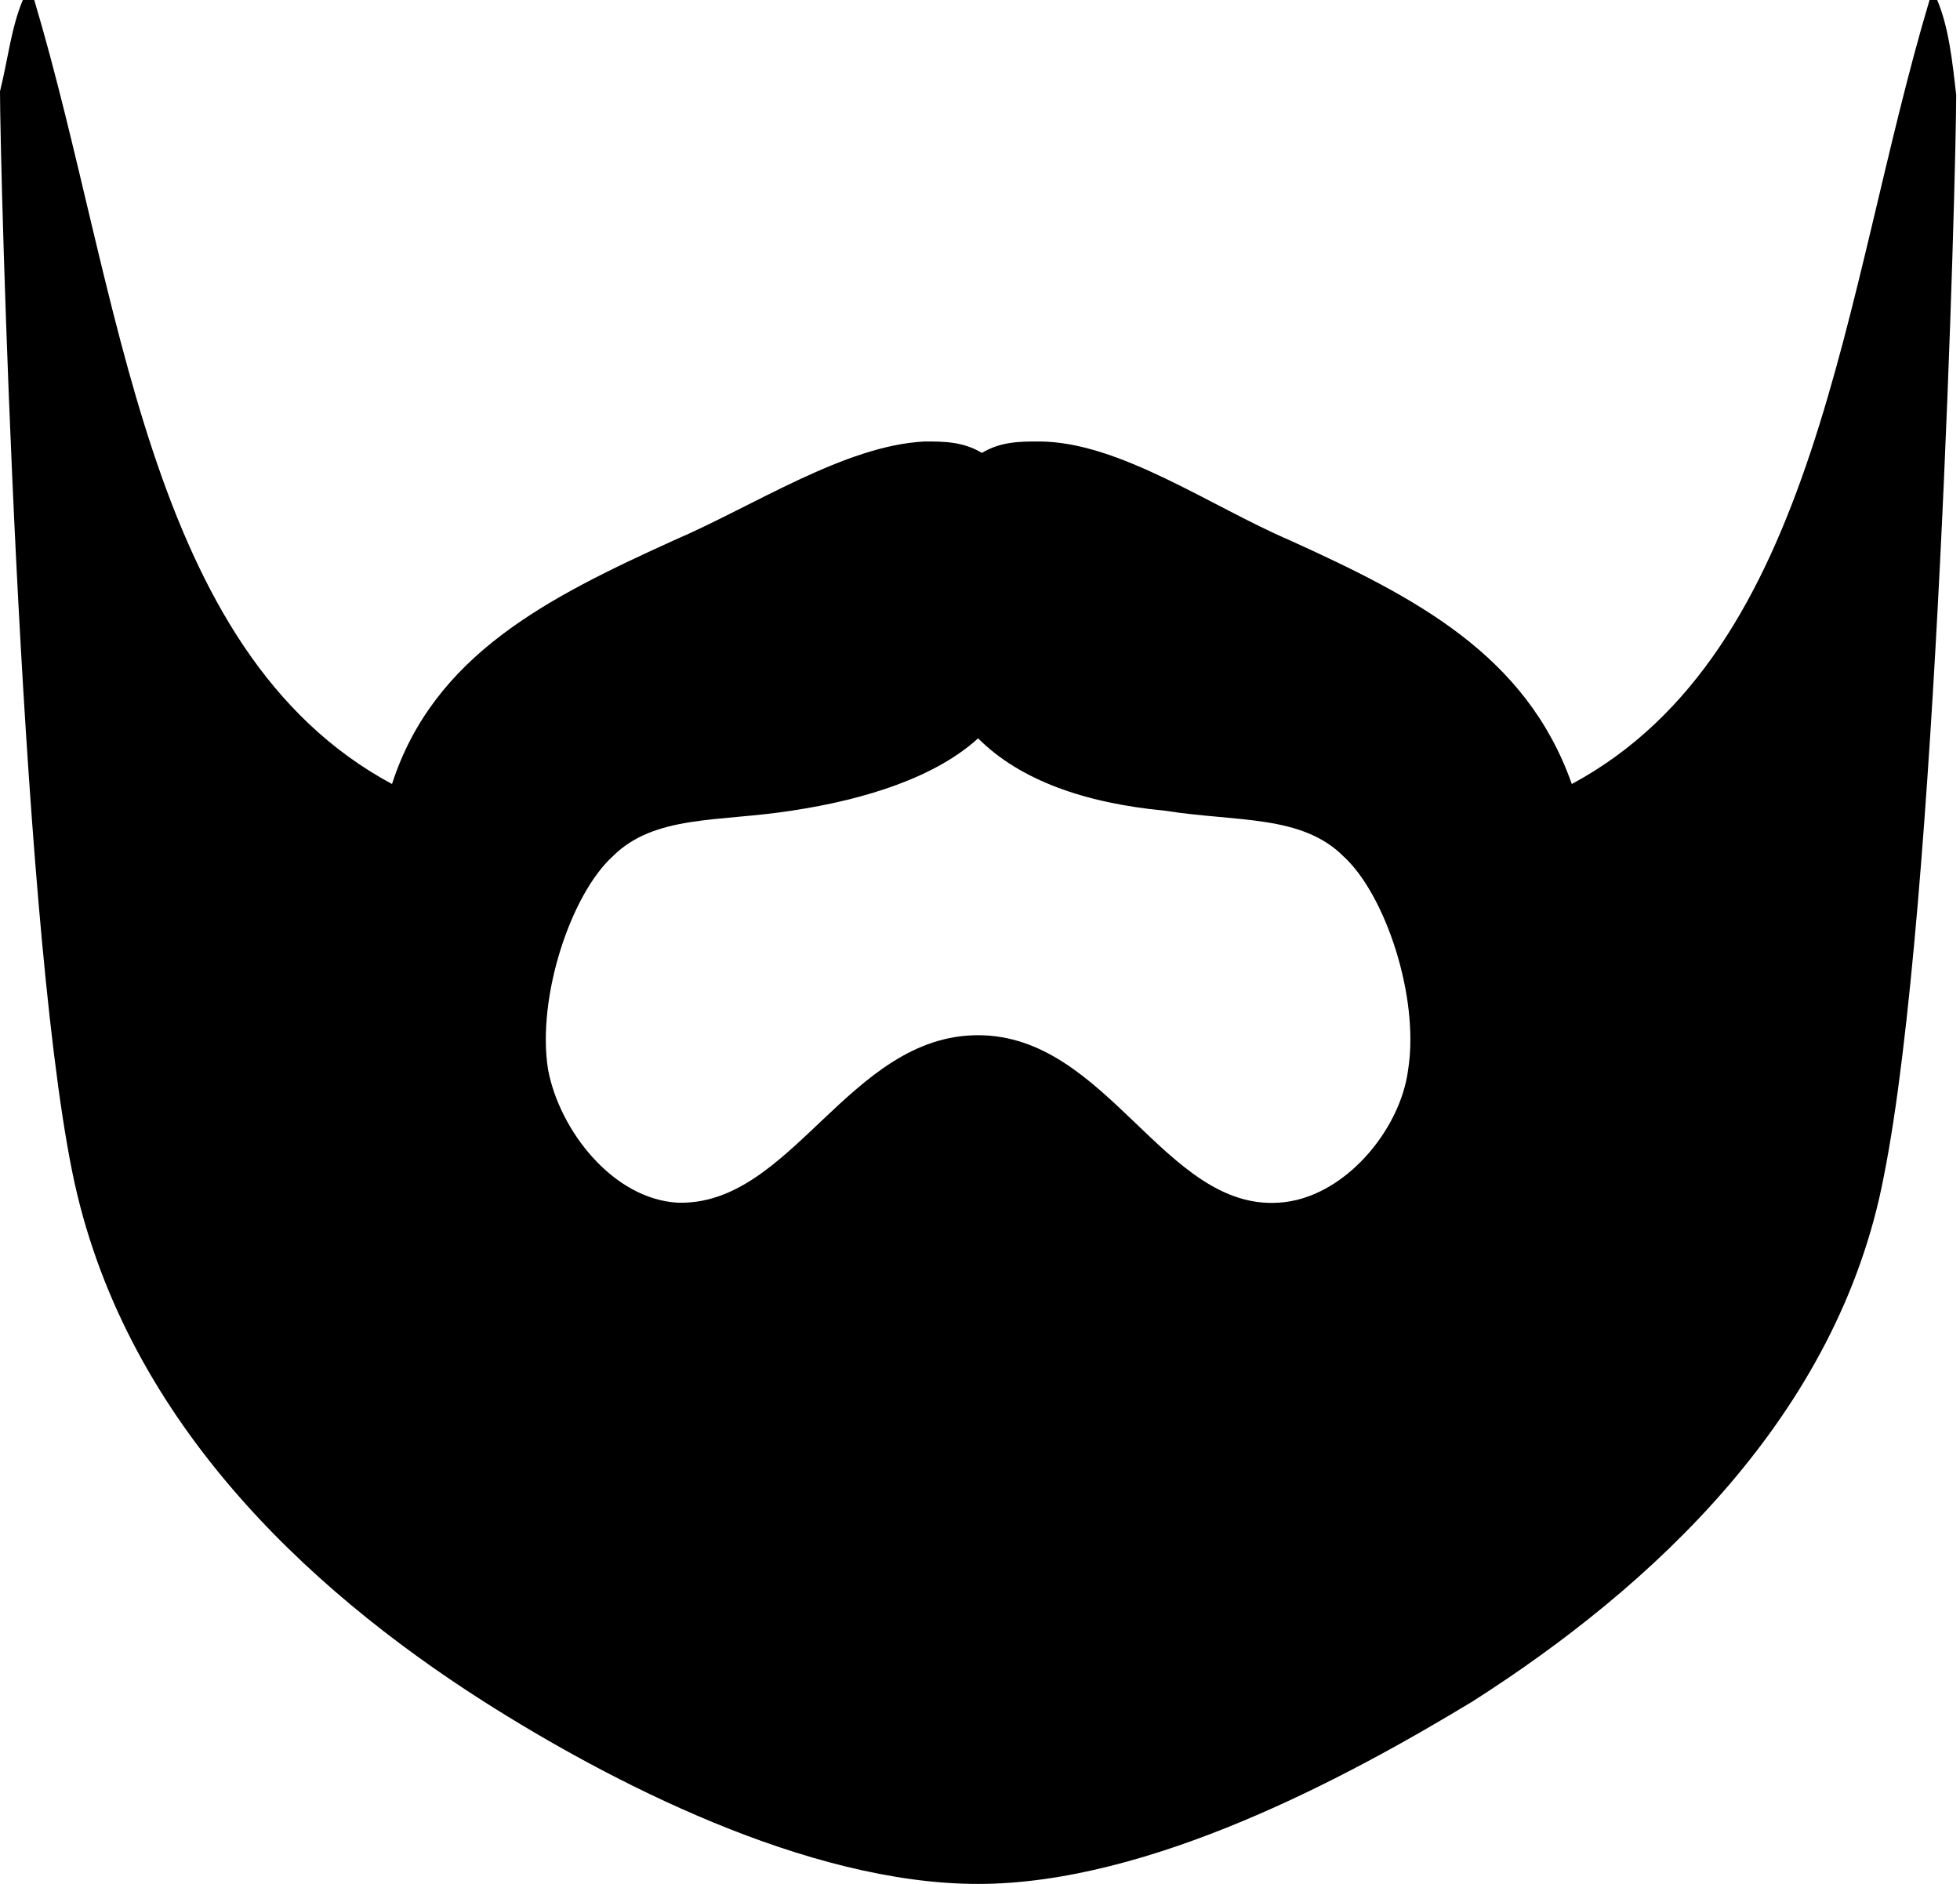
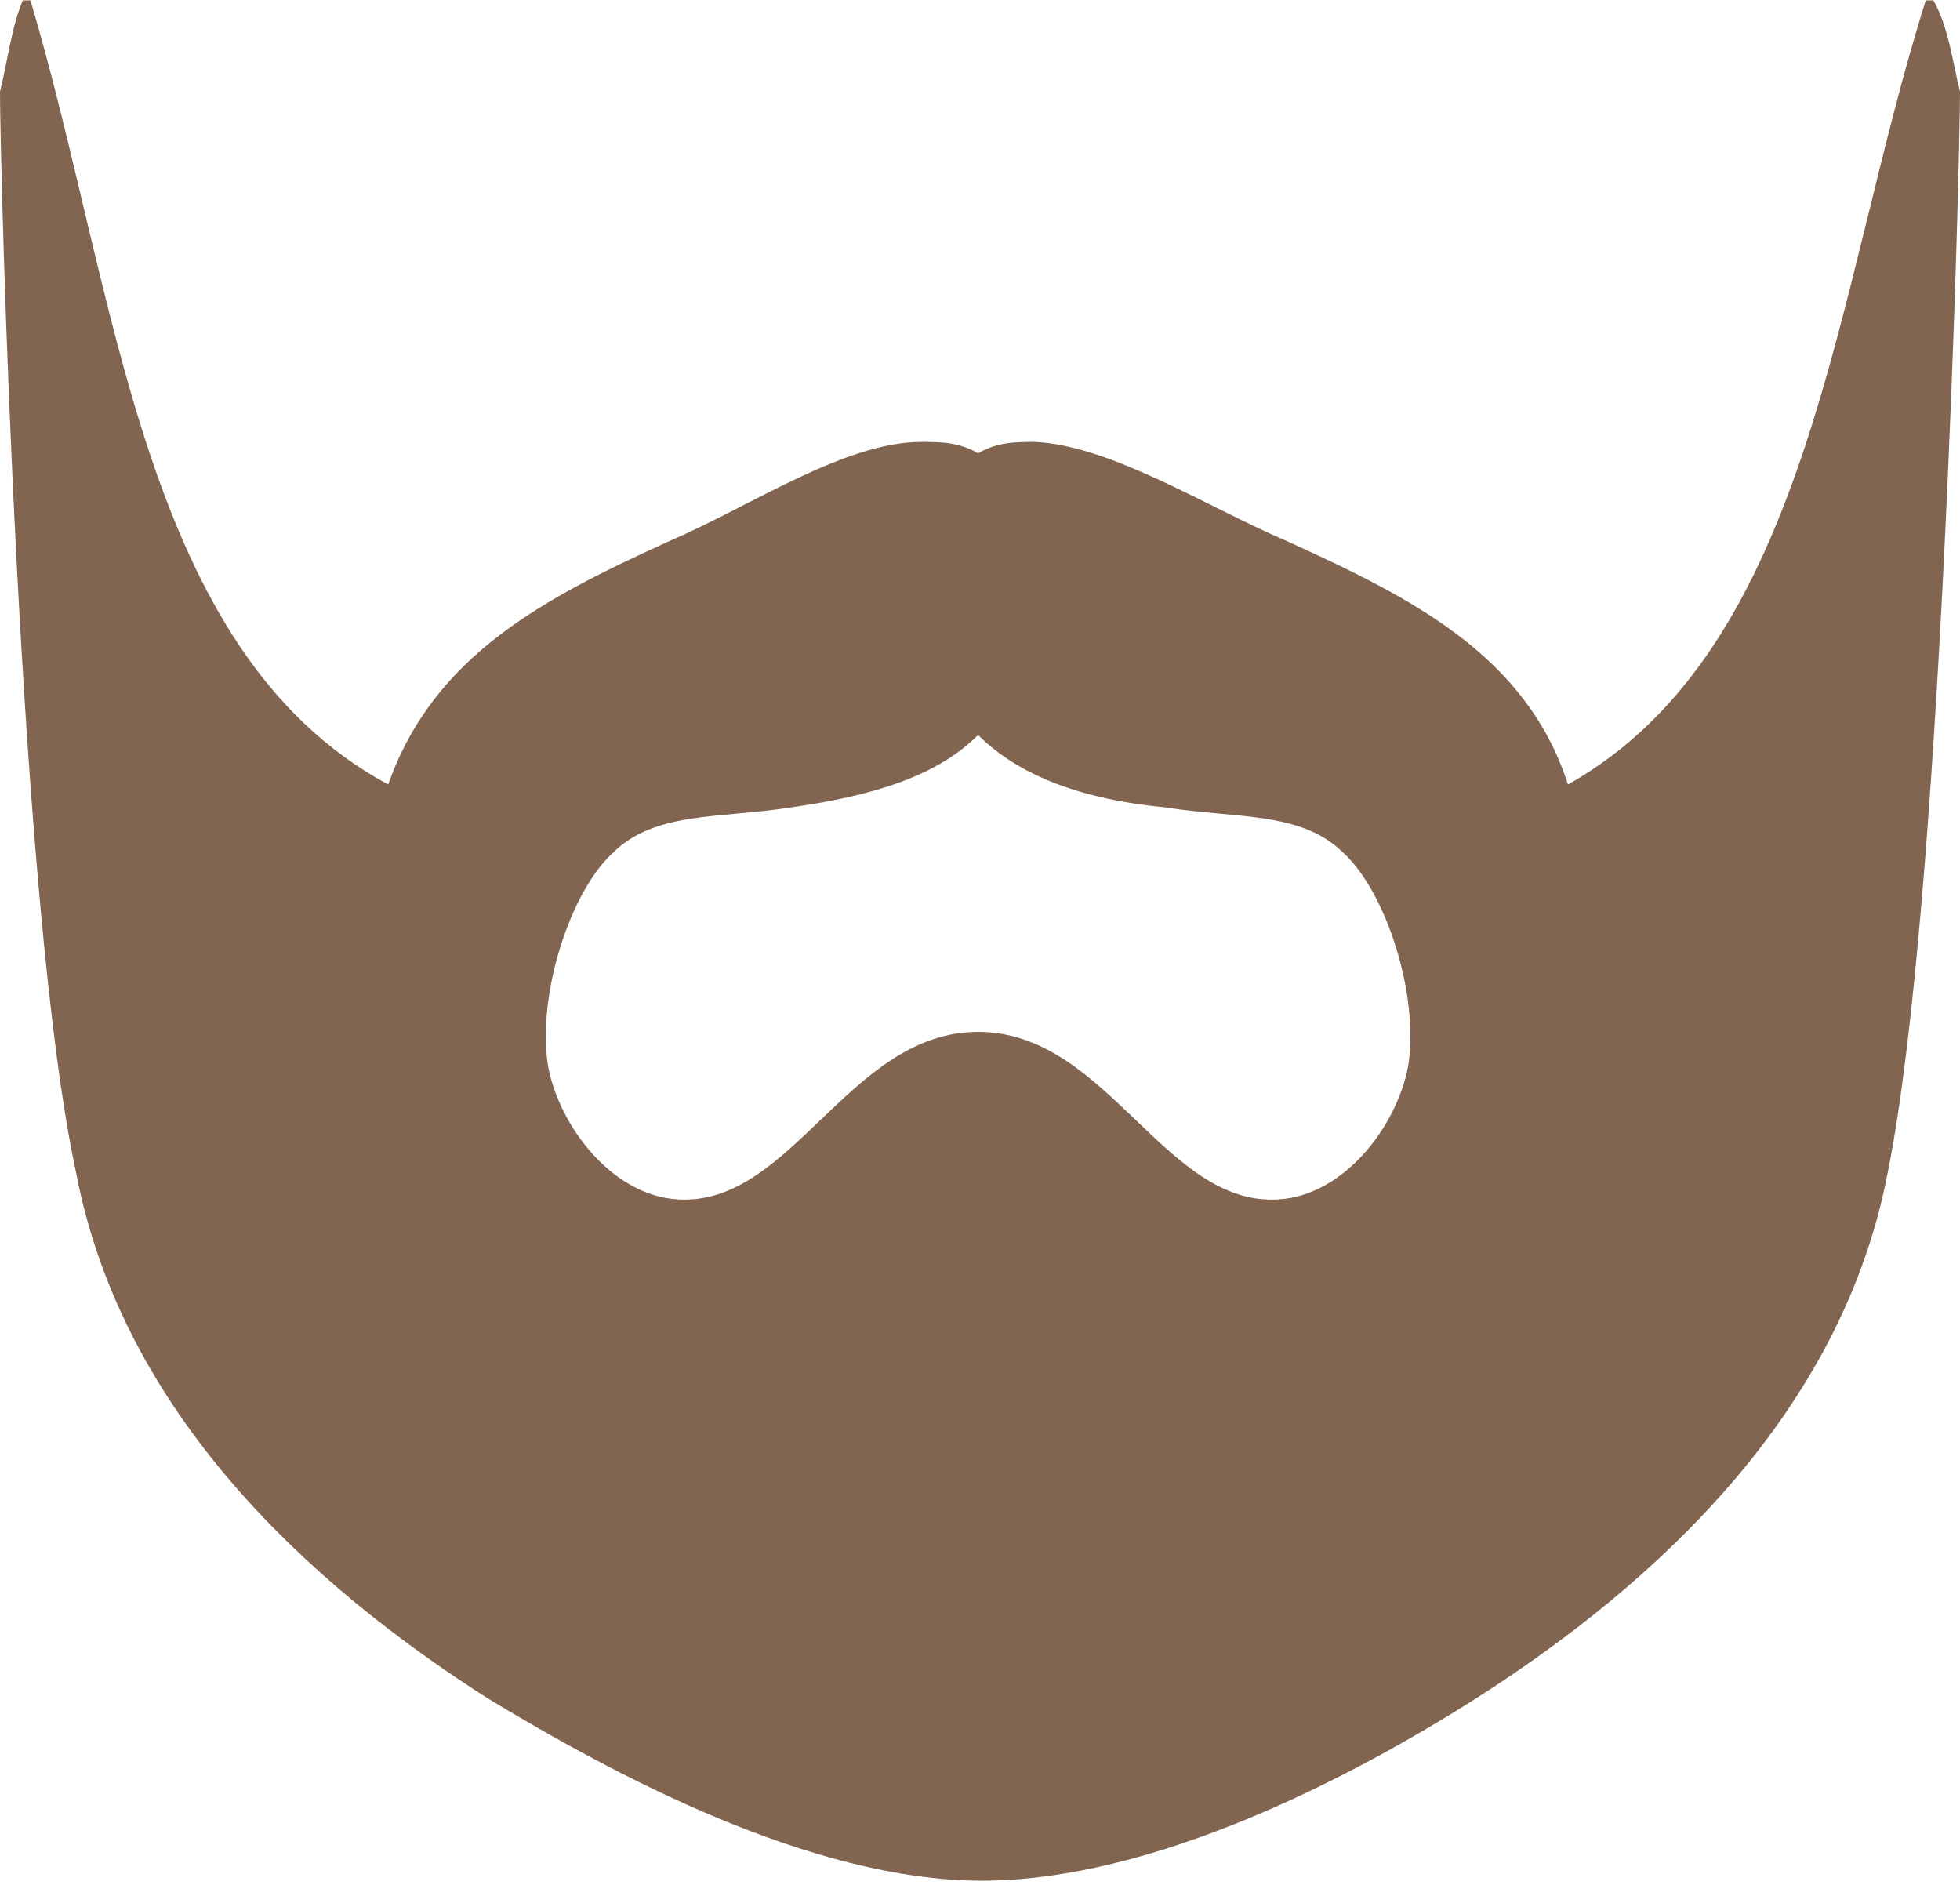
- <svg xmlns="http://www.w3.org/2000/svg" viewBox="0 0 51.5 49.5">
-   <path d="M50.9 0h-.2c-2.3 7.7-2.9 17.1-9.4 20.6-1.2-3.4-4.1-4.9-7.4-6.4-2.1-.9-4.5-2.6-6.6-2.6-.5 0-1 0-1.5.3-.5-.3-1-.3-1.5-.3-2.1.1-4.5 1.7-6.6 2.6-3.3 1.5-6.3 3-7.4 6.4C3.8 17.1 3.2 7.7.9 0H.6C.3.7.2 1.6 0 2.4c0 1.9.5 21.5 1.9 28.4C3.2 37.2 8 41.7 12.7 44.7c3.3 2.1 8.5 4.8 13 4.8s9.7-2.8 13-4.8c4.7-3 9.6-7.5 10.8-13.8 1.4-7 1.9-26.5 1.9-28.4-.1-.9-.2-1.8-.5-2.5zM37 28.1c-.2 1.6-1.7 3.4-3.4 3.5-3 .2-4.5-4.4-7.9-4.4-3.4 0-4.9 4.5-7.9 4.4-1.7-.1-3.1-1.9-3.4-3.5-.3-1.9.6-4.6 1.7-5.6 1.1-1.1 2.8-.9 4.7-1.2 2-.3 3.8-.9 4.9-1.9 1.1 1.1 2.8 1.7 4.9 1.9 1.9.3 3.6.1 4.7 1.2 1.1 1 2 3.7 1.7 5.6z" />
+ <svg xmlns="http://www.w3.org/2000/svg" version="1.1" id="Layer_1" x="0px" y="0px" viewBox="0 0 51.5 49.5" width="52" height="50" style="enable-background:new 0 0 51.5 49.5;" xml:space="preserve">
+   <style type="text/css">
+ 	.st0{fill:#826550;}
+ </style>
+   <g id="XMLID_1_">
+     <g>
+       <path class="st0" d="M25.7,19.3c-1.1,1.1-2.8,1.6-4.9,1.9c-1.9,0.3-3.6,0.1-4.7,1.2c-1.1,1-2,3.7-1.7,5.6c0.3,1.6,1.7,3.4,3.4,3.5    c3,0.2,4.5-4.4,7.9-4.4c3.4,0,4.9,4.6,7.9,4.4c1.7-0.1,3.1-1.9,3.4-3.5c0.3-1.9-0.6-4.6-1.7-5.6c-1.1-1.1-2.8-0.9-4.7-1.2    C28.5,21,26.8,20.4,25.7,19.3z M51.5,2.4c0,1.9-0.5,21.5-1.9,28.4c-1.2,6.3-6.1,10.8-10.8,13.8c-3.3,2.1-8.5,4.8-13,4.8    s-9.7-2.8-13-4.8c-4.7-3-9.6-7.5-10.8-13.8C0.5,23.9,0,4.4,0,2.4C0.2,1.6,0.3,0.7,0.6,0c0.1,0,0.2,0,0.2,0    c2.3,7.7,2.9,17.1,9.4,20.6c1.2-3.4,4.1-4.9,7.4-6.4c2.1-0.9,4.6-2.6,6.6-2.6c0.5,0,1,0,1.5,0.3c0.5-0.3,1-0.3,1.5-0.3    c2,0.1,4.5,1.7,6.6,2.6c3.3,1.5,6.3,3,7.4,6.4c6.4-3.6,7-13,9.4-20.6c0.1,0,0.2,0,0.2,0C51.2,0.7,51.3,1.6,51.5,2.4z" />
+     </g>
+     <g>
+ 	</g>
+   </g>
</svg>
